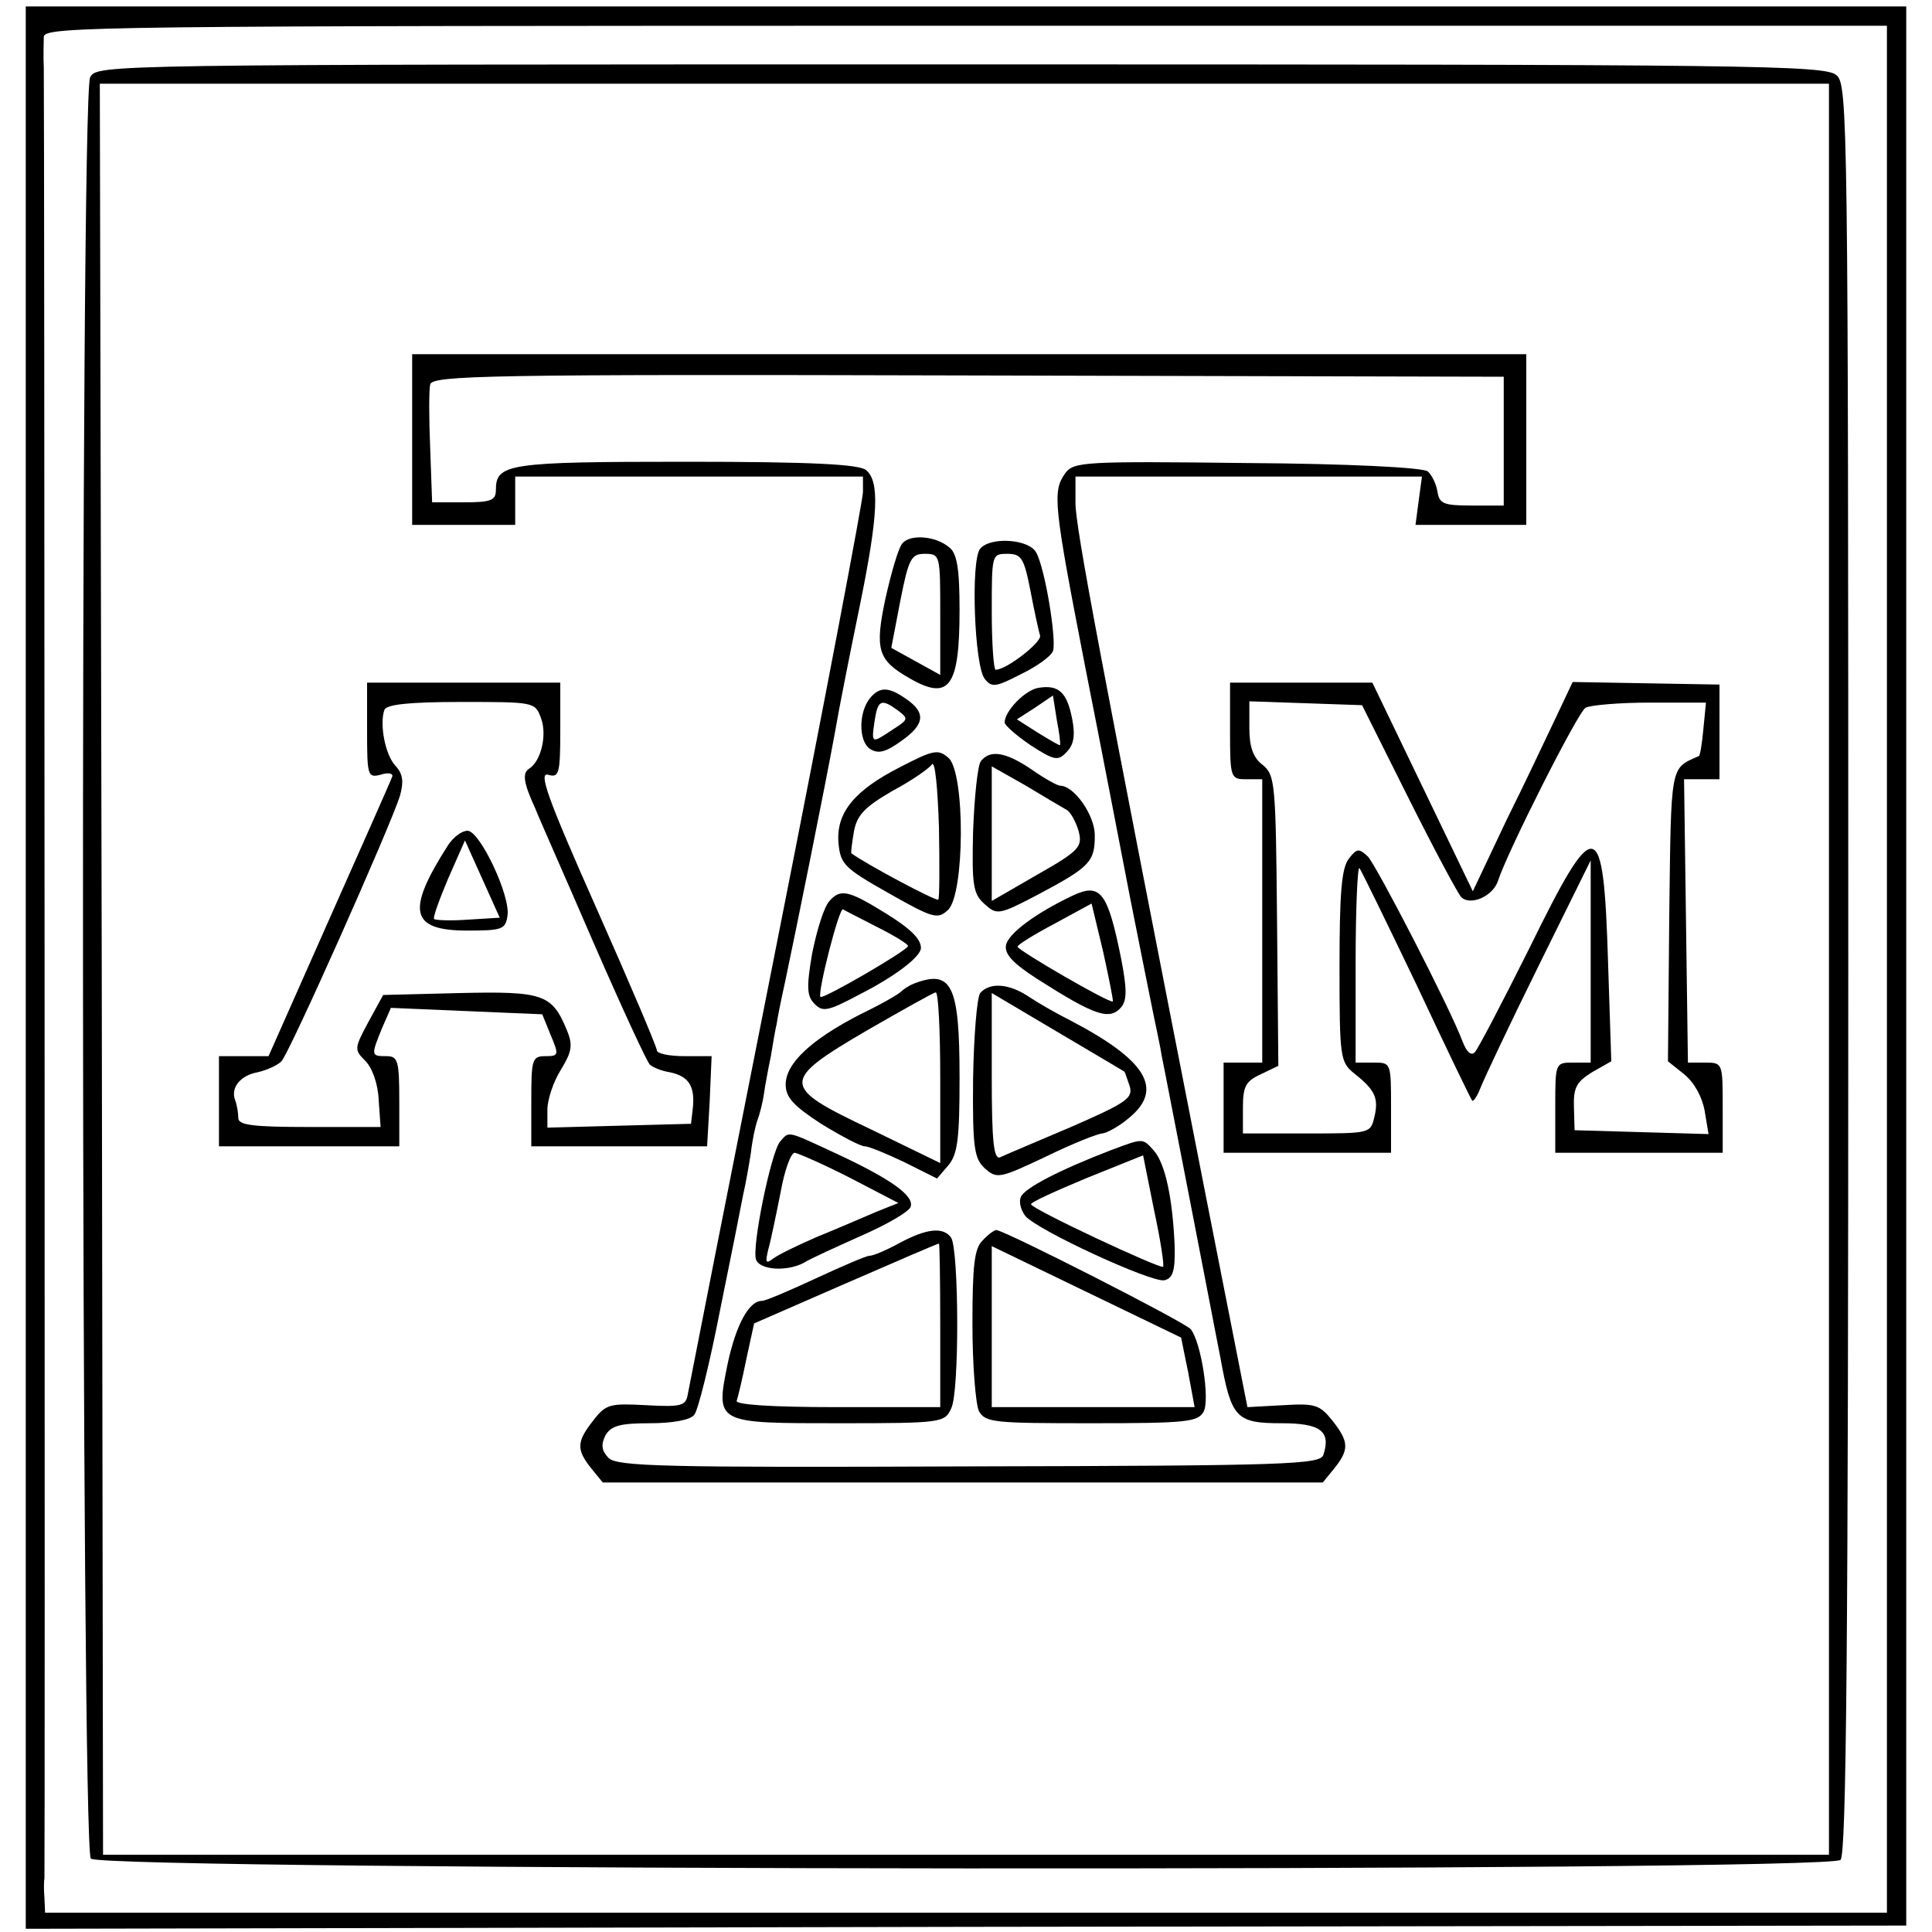
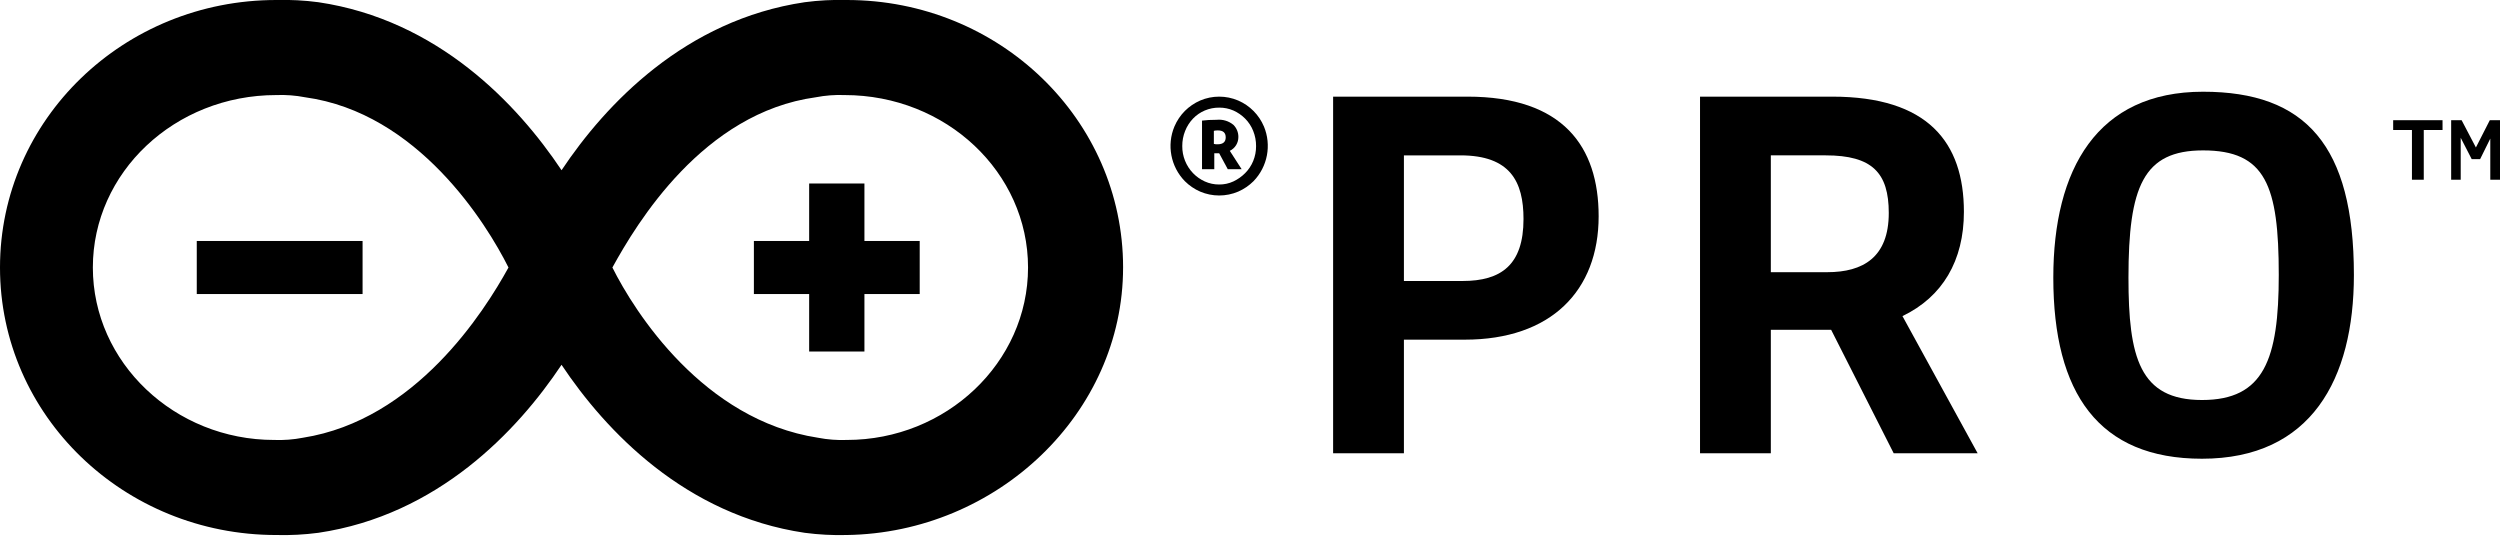
- <svg xmlns="http://www.w3.org/2000/svg" version="1.0" width="300pt" height="300pt" viewBox="0 0 300 300" preserveAspectRatio="xMidYMid meet">
-   <g transform="translate(0,300) scale(0.1,-0.1)" fill="#000000" stroke="none">
-     <path d="M40 1498 l0 -1493 1460 3 1460 2 0 1490 0 1490 -1460 0 -1460 0 0 -1492z m2890 -3 l0 -1465 -1430 0 -1430 0 -1 23 c-1 12 -1 26 0 30 1 9 0 2766 -1 2812 -1 17 0 38 0 48 2 16 77 17 1432 17 l1430 0 0 -1465z" />
-     <path d="M140 2880 c-16 -29 -14 -2748 1 -2766 16 -19 2698 -21 2717 -2 9 9 12 330 12 1383 0 1316 -1 1373 -18 1388 -17 16 -126 17 -1360 17 -1335 0 -1341 0 -1352 -20z m2700 -1385 l0 -1375 -1340 0 -1340 0 -2 1375 -3 1375 1343 0 1342 0 0 -1375z" />
-     <path d="M640 2318 l0 -133 80 0 80 0 0 38 0 37 270 0 270 0 0 -24 c0 -12 -60 -329 -134 -702 -74 -373 -136 -688 -138 -699 -3 -18 -10 -20 -64 -17 -57 3 -63 2 -83 -24 -26 -33 -26 -45 -3 -74 l18 -22 559 0 559 0 18 22 c23 29 23 41 -3 74 -20 25 -27 27 -77 24 l-55 -3 -64 325 c-165 841 -203 1041 -203 1079 l0 41 269 0 269 0 -5 -37 -5 -38 86 0 86 0 0 133 0 132 -865 0 -865 0 0 -132z m1695 -3 l0 -100 -50 0 c-44 0 -50 3 -53 22 -2 12 -9 26 -15 31 -7 6 -122 12 -281 13 -253 3 -269 2 -282 -16 -20 -28 -18 -48 31 -300 25 -126 56 -288 70 -360 14 -71 30 -150 35 -175 5 -25 12 -56 14 -70 3 -14 21 -108 41 -210 20 -102 42 -218 50 -258 17 -94 24 -102 95 -102 60 0 77 -12 65 -49 -5 -15 -53 -17 -550 -18 -476 -2 -546 0 -560 13 -11 12 -12 20 -5 35 9 15 22 19 69 19 35 0 63 5 69 13 6 7 24 80 40 162 17 83 33 164 36 180 4 17 9 46 12 65 2 19 7 42 10 50 3 8 8 26 10 40 2 14 7 41 11 60 3 19 7 42 9 50 1 8 7 38 13 65 17 80 62 303 77 385 7 41 25 131 39 199 29 142 31 193 10 211 -11 9 -83 13 -280 13 -277 0 -295 -3 -295 -44 0 -16 -8 -19 -49 -19 l-50 0 -3 84 c-2 46 -2 91 0 99 3 14 88 16 835 14 l832 -2 0 -100z" />
-     <path d="M1401 2156 c-6 -7 -17 -45 -26 -85 -17 -80 -12 -96 37 -124 62 -36 78 -14 78 106 0 64 -4 88 -16 97 -21 18 -61 21 -73 6z m59 -110 l0 -94 -38 21 -38 21 14 73 c13 66 17 73 38 73 24 0 24 -2 24 -94z" />
-     <path d="M1522 2148 c-15 -18 -9 -182 7 -202 11 -14 17 -13 56 7 25 12 47 28 50 36 6 16 -12 128 -26 153 -11 21 -71 25 -87 6z m78 -65 c6 -32 13 -63 15 -70 3 -10 -52 -53 -69 -53 -3 0 -6 41 -6 90 0 89 0 90 24 90 22 0 26 -6 36 -57z" />
-     <path d="M1613 1932 c-21 -3 -53 -36 -53 -54 0 -4 18 -20 40 -35 37 -24 43 -25 56 -11 11 11 14 25 9 51 -8 42 -21 54 -52 49z m33 -89 c-1 -1 -16 8 -34 19 l-33 21 28 18 28 19 6 -38 c4 -20 6 -38 5 -39z" />
-     <path d="M1351 1916 c-18 -22 -18 -67 0 -79 13 -8 24 -5 48 12 37 26 39 44 9 65 -28 20 -42 20 -57 2z m43 -19 c17 -13 17 -14 -8 -30 -33 -22 -33 -22 -28 13 5 33 10 36 36 17z" />
-     <path d="M1398 1809 c-71 -36 -100 -71 -96 -118 3 -33 9 -39 78 -78 69 -39 76 -41 92 -26 26 24 27 212 1 236 -16 14 -23 13 -75 -14z m59 -206 c-3 -3 -112 55 -135 72 -1 1 1 16 4 34 5 26 17 38 60 63 30 16 57 35 61 41 5 7 9 -37 11 -97 1 -60 1 -110 -1 -113z" />
-     <path d="M1523 1818 c-5 -7 -10 -56 -12 -109 -2 -84 0 -97 18 -113 19 -17 22 -17 83 15 81 43 88 51 88 92 0 31 -32 77 -54 77 -4 0 -24 11 -44 25 -41 28 -65 31 -79 13z m134 -76 c6 -4 14 -19 18 -33 6 -24 1 -30 -64 -67 l-71 -41 0 105 0 104 53 -30 c28 -17 57 -34 64 -38z" />
-     <path d="M1288 1601 c-9 -10 -20 -47 -27 -82 -9 -53 -8 -66 4 -78 13 -13 21 -11 70 15 57 29 95 59 95 72 0 14 -16 30 -55 54 -58 36 -70 38 -87 19z m75 -41 c26 -13 47 -26 47 -29 -1 -7 -132 -83 -136 -79 -5 6 29 139 35 136 3 -2 27 -14 54 -28z" />
-     <path d="M1665 1609 c-57 -27 -100 -59 -103 -77 -2 -14 11 -28 50 -53 88 -56 111 -64 129 -43 9 11 9 28 0 75 -21 104 -32 119 -76 98z m63 -164 c-4 -4 -147 79 -148 85 0 3 26 19 58 36 l57 31 18 -75 c9 -41 16 -76 15 -77z" />
-     <path d="M1420 1473 c-8 -3 -17 -9 -20 -12 -3 -4 -31 -20 -64 -36 -76 -39 -116 -76 -116 -109 0 -20 12 -33 55 -61 31 -19 61 -35 68 -35 6 0 35 -12 62 -25 l50 -25 18 21 c14 17 17 41 17 136 0 143 -12 168 -70 146z m40 -146 l0 -133 -109 53 c-139 66 -140 74 -3 154 54 31 100 57 105 58 4 1 7 -59 7 -132z" />
-     <path d="M1522 1458 c-5 -7 -10 -68 -11 -134 -1 -107 2 -123 18 -138 19 -17 23 -16 95 18 41 20 81 36 88 36 7 1 26 11 41 24 55 45 27 90 -92 152 -20 10 -48 26 -63 36 -31 21 -61 23 -76 6z m224 -122 c1 -1 4 -11 8 -22 6 -19 -4 -26 -91 -64 -54 -23 -104 -44 -110 -47 -10 -4 -13 25 -13 125 l0 130 103 -61 c56 -33 103 -61 103 -61z" />
-     <path d="M1211 1227 c-14 -18 -44 -164 -37 -183 6 -16 47 -19 74 -5 9 6 49 24 89 42 39 17 74 37 77 45 6 17 -30 43 -116 83 -78 36 -72 35 -87 18z m109 -56 l75 -39 -35 -14 c-19 -8 -60 -26 -90 -38 -30 -13 -61 -28 -69 -34 -12 -9 -13 -7 -8 14 4 14 12 53 19 88 6 34 16 62 22 62 6 -1 45 -18 86 -39z" />
-     <path d="M1725 1214 c-78 -30 -135 -59 -140 -73 -3 -7 0 -20 7 -29 18 -22 196 -104 216 -100 13 3 17 14 16 53 -3 72 -14 127 -32 148 -18 20 -16 20 -67 1z m81 -181 c-4 -4 -205 90 -205 97 -1 3 39 21 87 41 l87 35 17 -85 c10 -46 16 -86 14 -88z" />
-     <path d="M1397 1070 c-20 -11 -41 -20 -47 -20 -5 0 -42 -16 -83 -35 -41 -19 -78 -35 -84 -35 -20 0 -40 -37 -53 -97 -19 -94 -20 -93 175 -93 158 0 162 1 172 23 13 25 12 245 0 265 -12 17 -37 15 -80 -8z m63 -127 l0 -128 -160 0 c-105 0 -159 4 -156 10 2 6 9 35 15 65 l12 55 142 62 c78 34 143 62 145 62 1 1 2 -56 2 -126z" />
-     <path d="M1526 1074 c-13 -12 -16 -39 -16 -130 0 -64 5 -124 10 -135 10 -18 23 -19 175 -19 148 0 165 2 174 18 10 19 -4 108 -20 128 -9 11 -290 154 -302 154 -3 0 -13 -7 -21 -16z m319 -205 l10 -54 -157 0 -158 0 0 125 0 125 147 -71 147 -71 11 -54z" />
-     <path d="M570 1866 c0 -71 1 -74 21 -69 12 4 20 2 18 -3 -2 -6 -46 -105 -98 -222 l-94 -212 -39 0 -38 0 0 -70 0 -70 140 0 140 0 0 70 c0 63 -2 70 -20 70 -24 0 -24 1 -7 43 l14 32 117 -5 118 -5 13 -32 c13 -31 13 -33 -8 -33 -21 0 -22 -5 -22 -70 l0 -70 137 0 136 0 4 70 3 70 -42 0 c-24 0 -43 4 -43 9 0 5 -42 104 -94 221 -76 171 -90 211 -75 207 17 -5 19 1 19 69 l0 74 -150 0 -150 0 0 -74z m270 19 c10 -26 0 -68 -19 -79 -10 -7 -8 -22 10 -61 4 -11 45 -103 89 -205 44 -101 84 -188 89 -193 4 -4 18 -10 31 -12 29 -6 39 -21 36 -54 l-3 -26 -112 -3 -111 -3 0 28 c0 15 9 43 21 62 17 28 19 38 9 62 -23 55 -36 60 -166 57 l-119 -3 -23 -42 c-22 -41 -22 -43 -5 -60 11 -11 20 -36 21 -61 l3 -42 -111 0 c-88 0 -110 3 -110 14 0 8 -2 20 -5 28 -7 19 8 38 35 43 13 3 30 10 37 17 13 14 168 362 184 412 6 22 5 34 -7 47 -16 17 -25 65 -17 87 4 8 37 12 119 12 113 0 115 0 124 -25z" />
-     <path d="M696 1688 c-66 -103 -59 -133 30 -133 54 0 59 2 62 23 5 31 -43 132 -62 132 -9 0 -22 -10 -30 -22z m31 -116 c-27 -2 -51 -1 -53 1 -2 2 8 30 22 63 l26 59 27 -60 27 -60 -49 -3z" />
-     <path d="M1910 1865 c0 -73 1 -75 25 -75 l25 0 0 -220 0 -220 -30 0 -30 0 0 -70 0 -70 130 0 130 0 0 70 c0 70 0 70 -27 70 l-28 0 0 155 c0 84 3 151 6 147 3 -4 43 -86 89 -182 45 -96 84 -177 86 -179 2 -2 8 7 13 20 5 13 45 98 90 189 l81 164 0 -157 0 -157 -27 0 c-28 0 -28 0 -28 -70 l0 -70 130 0 130 0 0 70 c0 69 0 70 -27 70 l-27 0 -3 220 -3 220 28 0 27 0 0 73 0 74 -114 2 -114 2 -25 -53 c-14 -29 -48 -102 -78 -162 l-52 -110 -78 162 -78 162 -110 0 -111 0 0 -75z m277 -104 c40 -80 77 -149 82 -154 14 -14 49 1 57 25 14 44 124 262 136 269 7 4 52 8 100 8 l87 0 -4 -41 c-2 -22 -5 -41 -7 -42 -45 -20 -43 -10 -46 -249 l-2 -225 25 -20 c16 -13 28 -35 32 -57 l6 -36 -104 3 -104 3 -1 36 c-1 30 4 39 28 54 l30 17 -5 153 c-7 231 -19 233 -122 23 -42 -84 -80 -157 -85 -162 -6 -6 -13 1 -19 17 -20 53 -133 272 -147 287 -14 13 -17 13 -30 -4 -11 -15 -14 -55 -14 -167 0 -142 1 -148 23 -166 33 -26 38 -39 31 -68 -6 -25 -7 -25 -105 -25 l-99 0 0 39 c0 34 4 42 28 53 l27 13 -2 225 c-2 214 -3 226 -22 242 -15 11 -21 28 -21 57 l0 42 88 -3 87 -3 72 -144z" />
-   </g>
+ <svg xmlns="http://www.w3.org/2000/svg" id="Layer_1" data-name="Layer 1" viewBox="0 0 475.999 101.867">
+   <path d="M253.824,18.4h25.589c18.182,0,24.968,9.512,24.968,22.771,0,14.2-9.086,23.5-25.487,23.5H267.305V86.3H253.824Zm36.251,23.3c0-7.1-2.512-12.118-12.015-12.118H267.305V53.5h11.172C285.792,53.5,290.075,50.47,290.075,41.7Z" />
+   <path d="M323.684,18.4h25.172c18.182,0,25.07,8.669,25.07,21.936,0,9.3-4.07,16.188-11.7,19.85L376.541,86.3H360.557l-11.905-23.5H337.165V86.3H323.684Zm35.937,22.149c0-7.63-3.134-10.968-12.016-10.968h-10.44V51.824H347.92C354.707,51.824,359.621,49.005,359.621,40.549Z" />
+   <path d="M448.181,52.352c0,19.841-8.14,34.99-28.926,34.99-19.637,0-28.306-12.433-28.306-34.471,0-20.684,8.353-35.407,28.51-35.407C438.993,17.464,448.181,27.7,448.181,52.352Zm-14.305,0c0-17.032-2.5-23.716-14.417-23.716-11.386,0-14.2,6.9-14.2,24.235,0,15.15,2.1,23.29,14,23.29C431.057,76.161,433.876,68.438,433.876,52.352Z" />
+   <path d="M213.837,50.934C213.837,22.731,190.264,0,161.22,0a50.931,50.931,0,0,0-8,.421c-22.731,3.367-37.885,19.363-46.3,31.991C98.5,19.784,83.346,3.788,60.615.421a50.931,50.931,0,0,0-8-.421C23.573,0,0,22.731,0,50.934s23.573,50.933,52.617,50.933a50.931,50.931,0,0,0,8-.421c22.731-3.367,37.885-19.363,46.3-31.991,8.418,12.628,23.572,28.624,46.3,31.991a50.937,50.937,0,0,0,8,.421c28.624-.421,52.617-23.151,52.617-50.933M57.669,83.346a24.005,24.005,0,0,1-5.473.421c-18.942,0-34.517-14.733-34.517-32.833S33.254,18.1,52.617,18.1a24.005,24.005,0,0,1,5.473.421c21.468,2.947,34.517,23.994,38.726,32.413-4.63,8.418-17.679,29.044-39.147,32.412M116.6,50.934c4.631-8.419,17.259-29.466,38.727-32.413A23.992,23.992,0,0,1,160.8,18.1c19.363,0,34.938,14.733,34.938,32.834S180.162,83.767,161.22,83.767a23.992,23.992,0,0,1-5.472-.421C133.859,79.978,120.81,59.352,116.6,50.934" />
+   <rect x="37.464" y="45.882" width="31.57" height="10.103" />
+   <polygon points="164.587 55.985 175.111 55.985 175.111 45.882 164.587 45.882 164.587 34.938 154.064 34.938 154.064 45.882 143.54 45.882 143.54 55.985 154.064 55.985 154.064 66.929 164.587 66.929 164.587 55.985" />
+   <path d="M240.648,24.077a9.33,9.33,0,0,0-4.9-4.938,9.219,9.219,0,0,0-7.233,0,9.541,9.541,0,0,0-2.917,1.983,9.442,9.442,0,0,0-1.984,2.955A9.6,9.6,0,0,0,225.6,34.5a9.473,9.473,0,0,0,2.917,1.984,9.23,9.23,0,0,0,7.233,0,9.517,9.517,0,0,0,2.916-1.984,9.659,9.659,0,0,0,1.985-10.422Zm-2.042,6.587a7.03,7.03,0,0,1-1.537,2.306,7.879,7.879,0,0,1-2.231,1.574,6.29,6.29,0,0,1-2.709.585,6.525,6.525,0,0,1-2.744-.585,7.234,7.234,0,0,1-2.231-1.574,7.356,7.356,0,0,1-2.05-5.159,7.592,7.592,0,0,1,.549-2.89,7.266,7.266,0,0,1,1.5-2.343,6.784,6.784,0,0,1,2.231-1.538,6.923,6.923,0,0,1,2.744-.548,6.671,6.671,0,0,1,2.709.548,7.346,7.346,0,0,1,2.231,1.538,6.974,6.974,0,0,1,1.537,2.343,7.593,7.593,0,0,1,.551,2.89A7.32,7.32,0,0,1,238.606,30.664Z" />
+   <path d="M234.153,28.719a2.886,2.886,0,0,0,1.205-1.088,2.94,2.94,0,0,0,.427-1.556,3.211,3.211,0,0,0-.933-2.295,4.306,4.306,0,0,0-3.188-.971q-.856,0-1.518.038t-1.282.117V32.22H231.2V29.186h.933l1.636,3.034h2.642Zm-2.335-1.245a2.365,2.365,0,0,1-.7-.076v-2.49a2.793,2.793,0,0,1,.777-.078c.984,0,1.48.441,1.48,1.323S232.855,27.474,231.818,27.474Z" />
+   <path d="M465.06,24.747h-3.576v9.472h-2.251V24.747h-3.575V22.881h9.4Z" />
+   <path d="M474.15,26.387,472.213,30.3h-1.6l-2.094-4.065v7.989H466.7V22.881h1.989l2.721,5.2,2.651-5.2H476V34.219H474.15Z" />
</svg>
